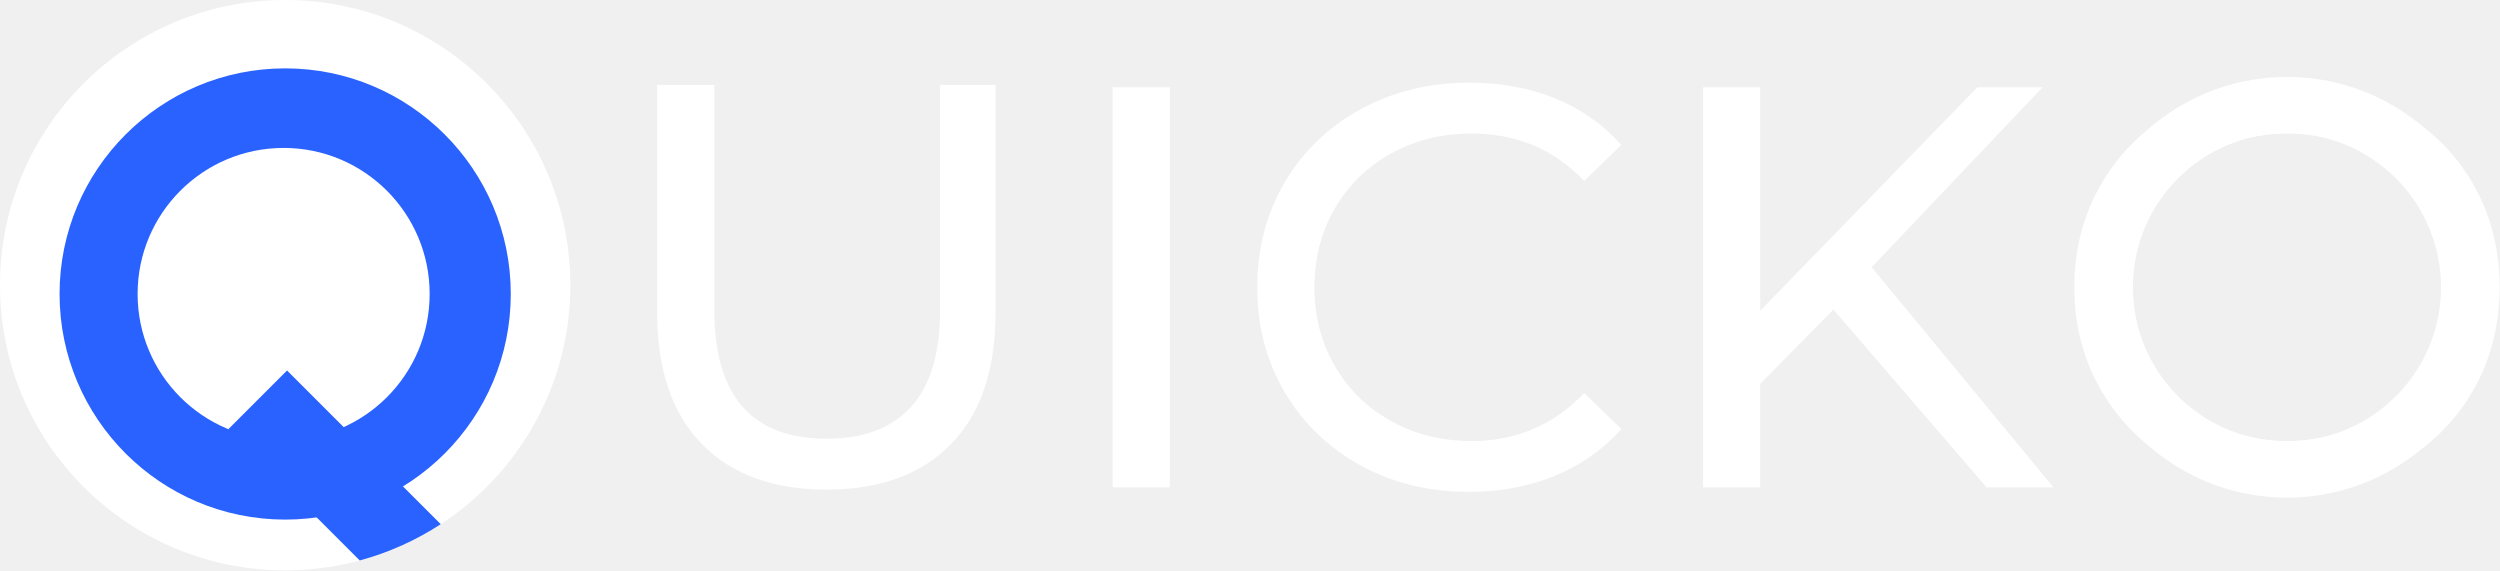
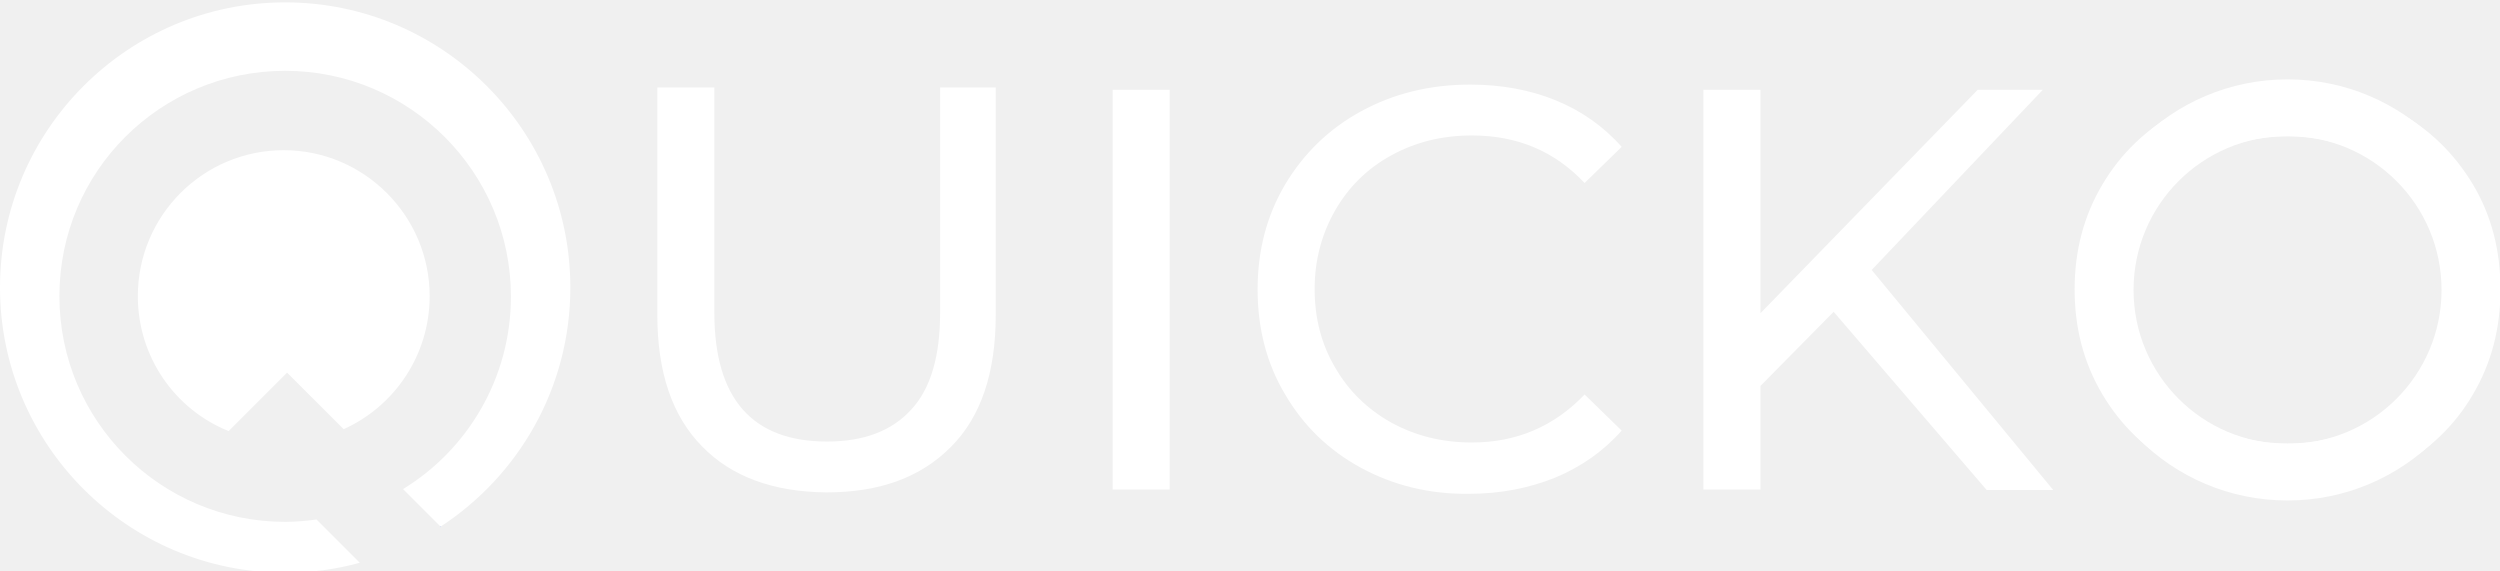
- <svg xmlns="http://www.w3.org/2000/svg" version="1.1" id="Layer_1" x="0px" y="0px" width="526px" height="120px" viewBox="0 0 526 120" enable-background="new 0 0 526 120" xml:space="preserve">
+ <svg xmlns="http://www.w3.org/2000/svg" version="1.1" id="Layer_1" x="0px" y="0px" viewBox="0 0 526 120" style="enable-background:new 0 0 526 120;" xml:space="preserve">
+   <style type="text/css">
+ 	.st0{fill:#FFFFFF;}
+ 	.st1{fill:#2962FF;}
+ </style>
  <g>
-     <path fill="#FFFFFF" d="M458.328,97.902c-6.814-3.729-12.166-8.877-16.059-15.452c-3.889-6.573-5.826-13.909-5.826-22.007   s1.938-15.433,5.826-22.006c3.893-6.574,9.238-11.726,16.059-15.453c6.813-3.729,14.471-5.594,22.969-5.594   c8.418,0,16.035,1.865,22.85,5.594c6.814,3.728,12.146,8.857,15.992,15.392c3.854,6.535,5.773,13.89,5.773,22.065   c0,8.179-1.924,15.538-5.773,22.067c-3.848,6.535-9.182,11.665-15.992,15.395c-6.813,3.729-14.432,5.595-22.85,5.595   C472.797,103.494,465.141,101.631,458.328,97.902z M497.953,88.583c4.93-2.806,8.813-6.673,11.664-11.604   c2.846-4.931,4.27-10.438,4.27-16.535c0-6.092-1.424-11.604-4.27-16.536c-2.852-4.931-6.734-8.796-11.664-11.603   c-4.934-2.806-10.482-4.211-16.656-4.211s-11.766,1.405-16.773,4.211c-5.012,2.807-8.938,6.672-11.781,11.603   c-2.852,4.932-4.271,10.444-4.271,16.536c0,6.094,1.422,11.604,4.271,16.535c2.844,4.937,6.771,8.805,11.781,11.604   c5.012,2.808,10.604,4.209,16.773,4.209C487.469,92.792,493.021,91.391,497.953,88.583z" />
-     <path fill="#FFFFFF" d="M147.646,93.395c-6.252-6.414-9.38-15.635-9.38-27.66V17.873h12.026v47.381   c0,18.038,7.896,27.057,23.689,27.057c7.697,0,13.589-2.226,17.677-6.674c4.09-4.449,6.134-11.242,6.134-20.383V17.873h11.665   v47.861c0,12.104-3.127,21.347-9.381,27.72c-6.252,6.372-14.992,9.56-26.214,9.56C162.636,103.014,153.899,99.809,147.646,93.395z" />
-     <path fill="#FFFFFF" d="M234.107,18.355h12.025v84.177h-12.025V18.355z" />
-     <path fill="#FFFFFF" d="M286.238,97.902c-6.775-3.729-12.086-8.857-15.938-15.396c-3.85-6.527-5.77-13.889-5.77-22.067   c0-8.176,1.924-15.53,5.77-22.065c3.852-6.533,9.184-11.665,15.992-15.392c6.813-3.729,14.436-5.594,22.85-5.594   c6.572,0,12.586,1.104,18.041,3.307c5.447,2.207,10.104,5.474,13.945,9.803l-7.813,7.576c-6.334-6.655-14.231-9.982-23.69-9.982   c-6.254,0-11.901,1.405-16.955,4.21c-5.051,2.808-9,6.675-11.844,11.604c-2.849,4.93-4.271,10.443-4.271,16.533   c0,6.095,1.422,11.605,4.271,16.54c2.844,4.933,6.793,8.799,11.844,11.604c5.054,2.808,10.701,4.209,16.955,4.209   c9.379,0,17.274-3.366,23.69-10.103l7.813,7.574c-3.848,4.329-8.521,7.615-14.008,9.858c-5.494,2.246-11.527,3.367-18.102,3.367   C300.609,103.494,293.012,101.631,286.238,97.902z" />
-     <path fill="#FFFFFF" d="M385.746,65.133l-15.395,15.633v21.771H358.33v-84.18h12.021v47.018l45.695-47.018h13.709L393.8,56.235   l38.242,46.298h-14.068L385.746,65.133z" />
-     <path fill="#FFFFFF" d="M481.178,16.186c-24.439,0-44.258,19.815-44.258,44.258s19.814,44.258,44.258,44.258   c24.441,0,44.256-19.813,44.256-44.258C525.434,36.001,505.619,16.186,481.178,16.186z M481.178,92.857   c-17.9,0-32.414-14.518-32.414-32.418c0-17.899,14.514-32.412,32.414-32.412s32.412,14.512,32.412,32.412   C513.59,78.346,499.078,92.857,481.178,92.857z" />
-   </g>
-   <g>
-     <path fill="#FFFFFF" d="M120,60.001C120,93.138,93.138,120,60,120C26.864,120,0,93.138,0,60.001C0,26.862,26.864,0,60,0   C93.138,0,120,26.862,120,60.001z" />
-     <path fill="#2962FF" d="M60,14.384c-26.214,0-47.468,21.253-47.468,47.466c0,26.22,21.254,47.474,47.468,47.474   c26.219,0,47.468-21.254,47.468-47.474C107.468,35.638,86.219,14.384,60,14.384z M59.675,92.576   c-16.97,0-30.722-13.752-30.722-30.728c0-16.965,13.752-30.723,30.722-30.723c16.97,0,30.724,13.756,30.724,30.723   C90.399,78.824,76.645,92.576,59.675,92.576z" />
-     <path fill="#2962FF" d="M75.69,117.923c6.124-1.655,11.86-4.254,17.042-7.634L60.393,77.951L48.055,90.289L75.69,117.923z" />
+     <g>
+       <path class="st0" d="M458.4,98.4c-6.8-3.7-12.2-8.9-16.1-15.5c-3.9-6.6-5.8-13.9-5.8-22s1.9-15.4,5.8-22    c3.9-6.6,9.2-11.7,16.1-15.5c6.8-3.7,14.5-5.6,23-5.6c8.4,0,16,1.9,22.9,5.6c6.8,3.7,12.1,8.9,16,15.4c3.9,6.5,5.8,13.9,5.8,22.1    c0,8.2-1.9,15.5-5.8,22.1c-3.8,6.5-9.2,11.7-16,15.4c-6.8,3.7-14.4,5.6-22.9,5.6C472.9,104,465.2,102.1,458.4,98.4z M498,89.1    c4.9-2.8,8.8-6.7,11.7-11.6c2.8-4.9,4.3-10.4,4.3-16.5c0-6.1-1.4-11.6-4.3-16.5c-2.9-4.9-6.7-8.8-11.7-11.6    c-4.9-2.8-10.5-4.2-16.7-4.2s-11.8,1.4-16.8,4.2c-5,2.8-8.9,6.7-11.8,11.6c-2.9,4.9-4.3,10.4-4.3,16.5c0,6.1,1.4,11.6,4.3,16.5    c2.8,4.9,6.8,8.8,11.8,11.6c5,2.8,10.6,4.2,16.8,4.2C487.6,93.3,493.1,91.9,498,89.1z" />
+       <path class="st0" d="M147.7,93.9c-6.3-6.4-9.4-15.6-9.4-27.7V18.4h12v47.4c0,18,7.9,27.1,23.7,27.1c7.7,0,13.6-2.2,17.7-6.7    c4.1-4.4,6.1-11.2,6.1-20.4V18.4h11.7v47.9c0,12.1-3.1,21.4-9.4,27.7c-6.3,6.4-15,9.6-26.2,9.6    C162.7,103.5,153.9,100.3,147.7,93.9z" />
+       <path class="st0" d="M234.1,18.9h12V103h-12V18.9z" />
+       <path class="st0" d="M286.3,98.4c-6.8-3.7-12.1-8.9-15.9-15.4c-3.9-6.5-5.8-13.9-5.8-22.1c0-8.2,1.9-15.5,5.8-22.1    c3.9-6.5,9.2-11.7,16-15.4c6.8-3.7,14.4-5.6,22.9-5.6c6.6,0,12.6,1.1,18,3.3c5.4,2.2,10.1,5.5,13.9,9.8l-7.8,7.6    c-6.3-6.7-14.2-10-23.7-10c-6.3,0-11.9,1.4-17,4.2c-5.1,2.8-9,6.7-11.8,11.6c-2.8,4.9-4.3,10.4-4.3,16.5c0,6.1,1.4,11.6,4.3,16.5    c2.8,4.9,6.8,8.8,11.8,11.6c5.1,2.8,10.7,4.2,17,4.2c9.4,0,17.3-3.4,23.7-10.1l7.8,7.6c-3.8,4.3-8.5,7.6-14,9.9    c-5.5,2.2-11.5,3.4-18.1,3.4C300.7,104,293.1,102.1,286.3,98.4z" />
+       <path class="st0" d="M385.8,65.6l-15.4,15.6v21.8h-12V18.9h12v47l45.7-47h13.7l-36,37.9l38.2,46.3H418L385.8,65.6z" />
+       <path class="st0" d="M481.3,16.7c-24.4,0-44.3,19.8-44.3,44.3s19.8,44.3,44.3,44.3c24.4,0,44.3-19.8,44.3-44.3    C525.5,36.5,505.7,16.7,481.3,16.7z M481.3,93.4c-17.9,0-32.4-14.5-32.4-32.4c0-17.9,14.5-32.4,32.4-32.4    c17.9,0,32.4,14.5,32.4,32.4C513.7,78.9,499.2,93.4,481.3,93.4z" />
+     </g>
+     <g>
+       <path class="st0" d="M59.7,31.6c-17,0-30.7,13.8-30.7,30.7c0,12.9,7.9,23.9,19.1,28.4l12.3-12.3l11.9,11.9    c10.7-4.8,18.1-15.6,18.1-28C90.4,45.4,76.6,31.6,59.7,31.6z M59.7,31.6c-17,0-30.7,13.8-30.7,30.7c0,12.9,7.9,23.9,19.1,28.4    l12.3-12.3l11.9,11.9c10.7-4.8,18.1-15.6,18.1-28C90.4,45.4,76.6,31.6,59.7,31.6z M59.7,31.6c-17,0-30.7,13.8-30.7,30.7    c0,12.9,7.9,23.9,19.1,28.4l12.3-12.3l11.9,11.9c10.7-4.8,18.1-15.6,18.1-28C90.4,45.4,76.6,31.6,59.7,31.6z M60,0.5    c-33.1,0-60,26.9-60,60c0,33.1,26.9,60,60,60c5.4,0,10.7-0.7,15.7-2.1l-9.1-9.1c-2.2,0.3-4.4,0.5-6.6,0.5    c-26.2,0-47.5-21.2-47.5-47.5S33.8,14.9,60,14.9c26.2,0,47.5,21.3,47.5,47.5c0,17.1-9.1,32.2-22.7,40.5l7.9,7.9    c16.4-10.7,27.3-29.2,27.3-50.3C120,27.4,93.1,0.5,60,0.5z M59.7,31.6c-17,0-30.7,13.8-30.7,30.7c0,12.9,7.9,23.9,19.1,28.4    l12.3-12.3l11.9,11.9c10.7-4.8,18.1-15.6,18.1-28C90.4,45.4,76.6,31.6,59.7,31.6z M59.7,31.6c-17,0-30.7,13.8-30.7,30.7    c0,12.9,7.9,23.9,19.1,28.4l12.3-12.3l11.9,11.9c10.7-4.8,18.1-15.6,18.1-28C90.4,45.4,76.6,31.6,59.7,31.6z M59.7,31.6    c-17,0-30.7,13.8-30.7,30.7c0,12.9,7.9,23.9,19.1,28.4l12.3-12.3l11.9,11.9c10.7-4.8,18.1-15.6,18.1-28    C90.4,45.4,76.6,31.6,59.7,31.6z" />
+       <path class="st1" d="M92.7,110.8c0,0-0.1,0-0.1,0.1C92.7,110.9,92.7,110.8,92.7,110.8L92.7,110.8z" />
+     </g>
  </g>
</svg>
